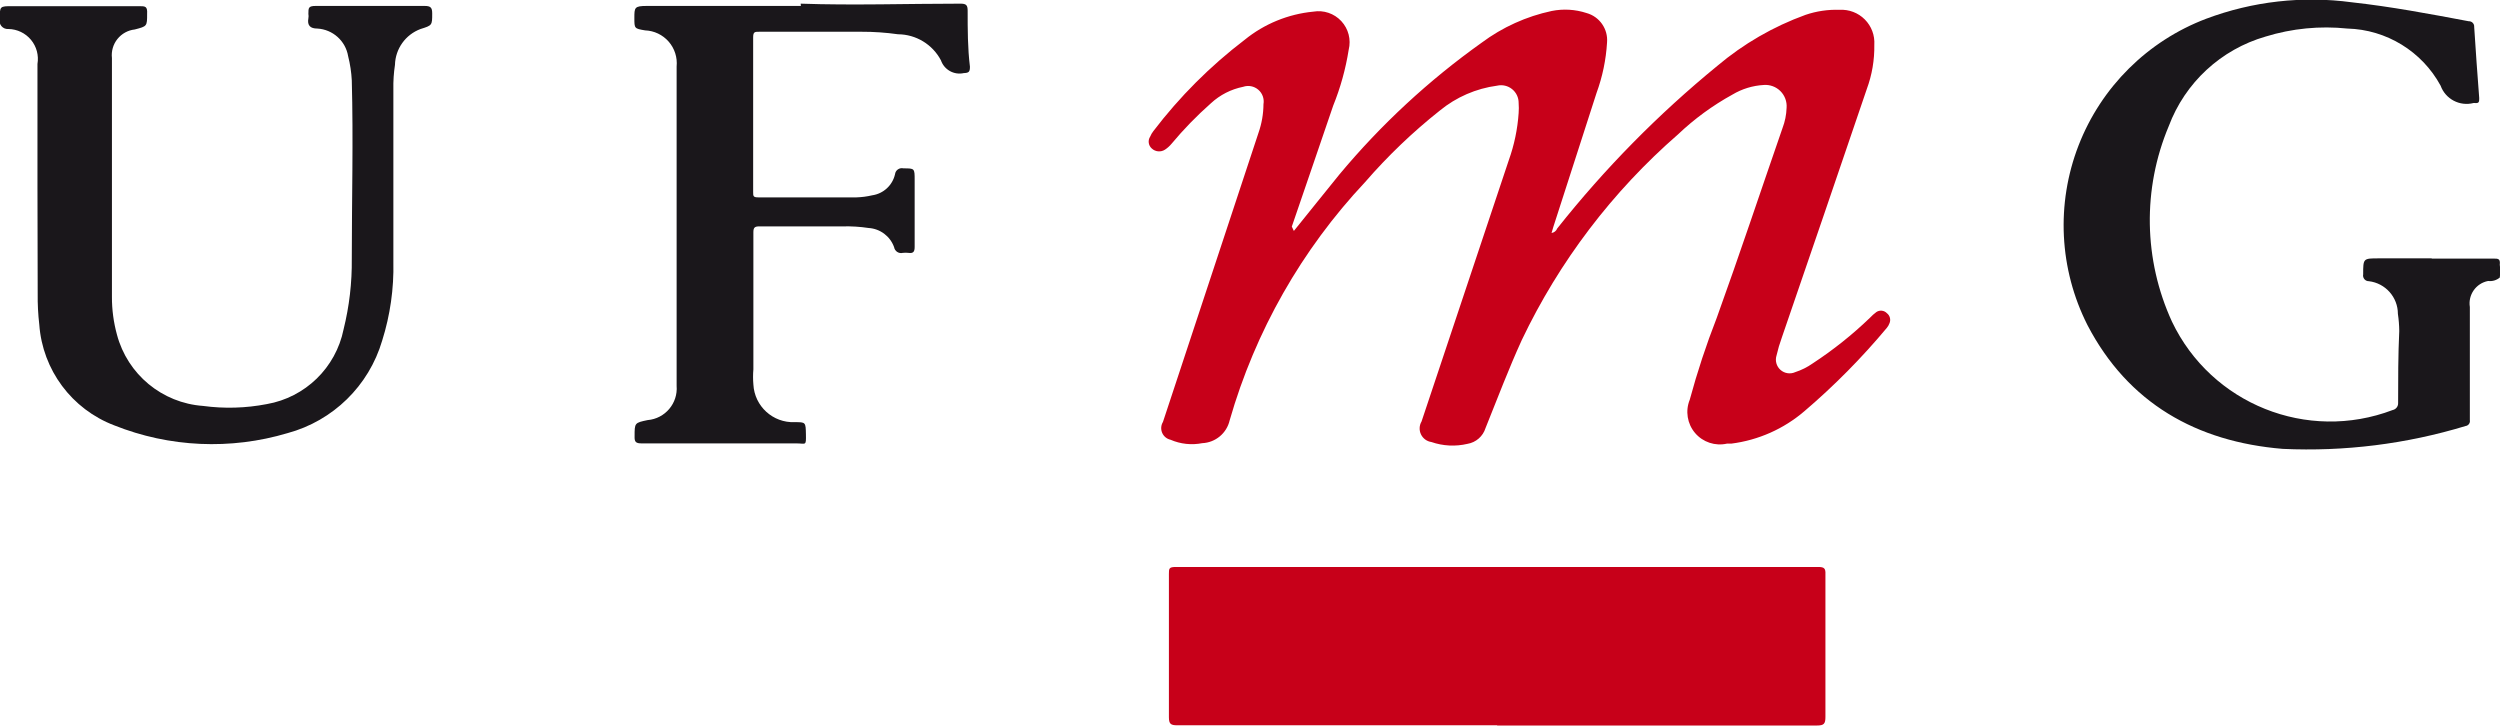
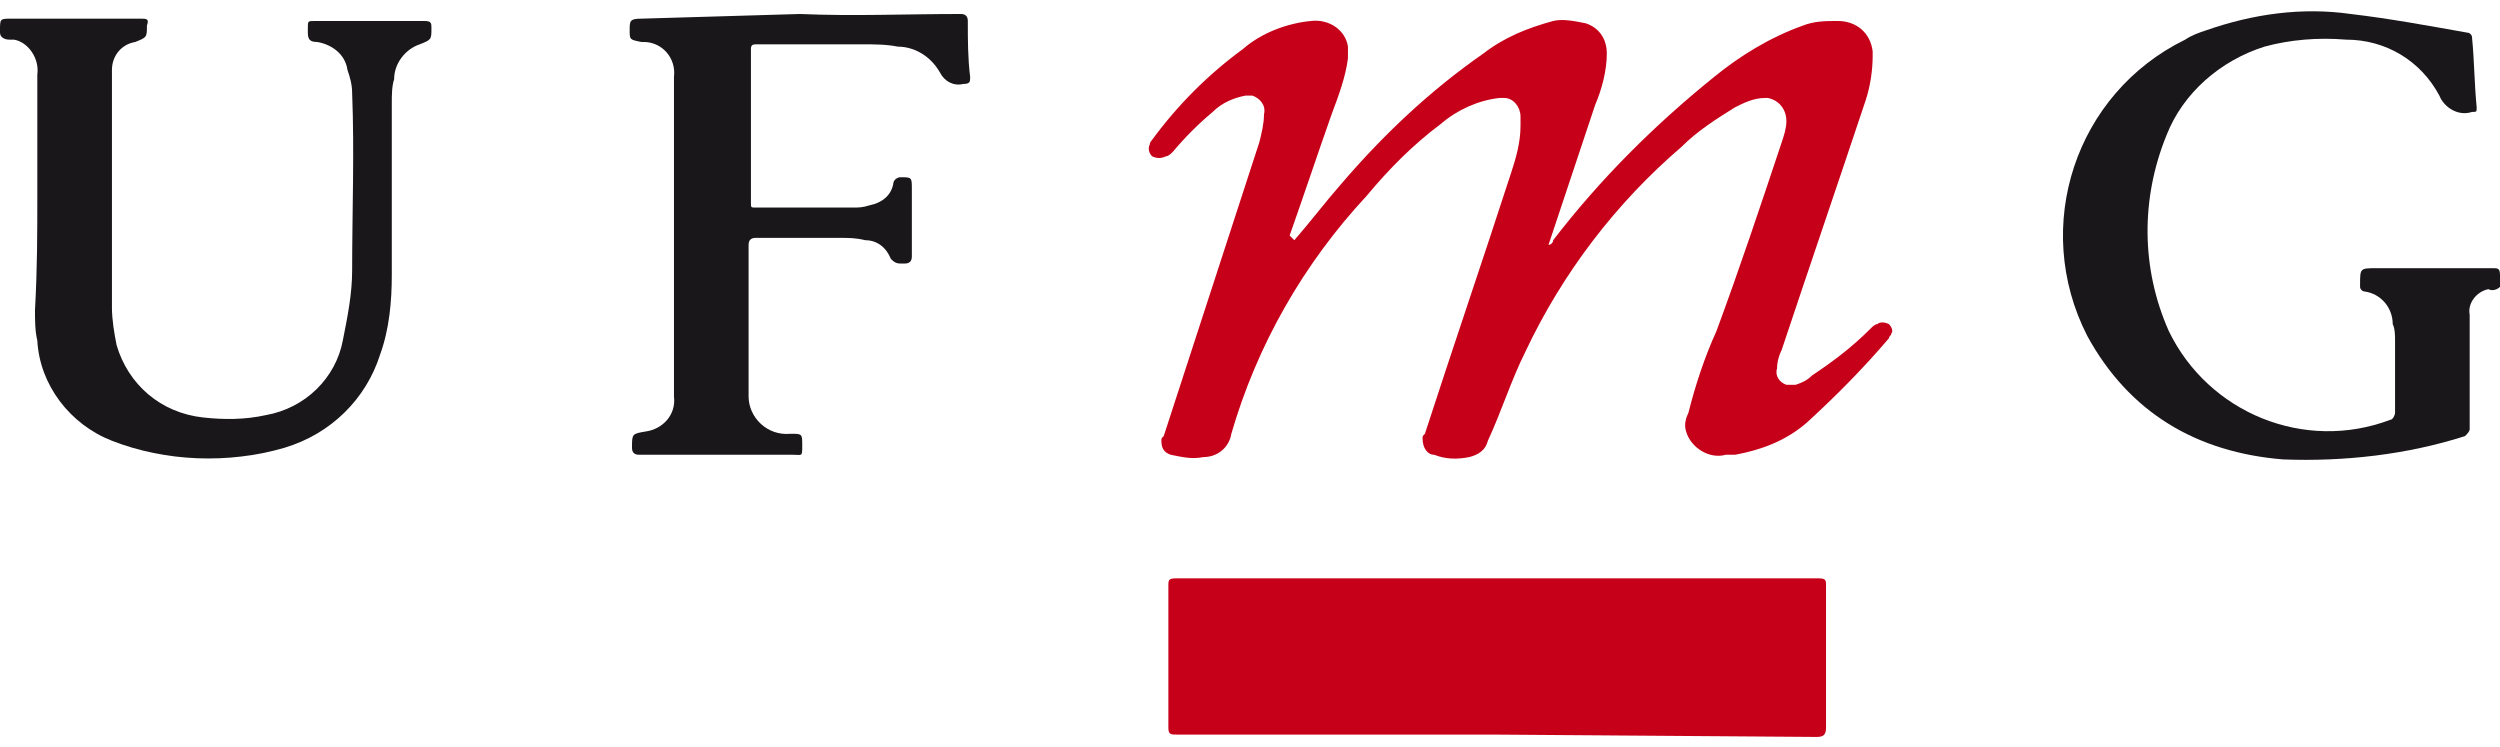
- <svg xmlns="http://www.w3.org/2000/svg" id="Camada_1" data-name="Camada 1" viewBox="0 0 109.44 31.76">
-   <defs>
-     <style>.cls-1{fill:#c70019;}.cls-2{fill:#1a171b;}</style>
-   </defs>
-   <path class="cls-1" d="M241.1,178.95c0.68-.84,1.34-1.67,2-2.48a33.05,33.05,0,0,1,6.22-5.76,7.89,7.89,0,0,1,3.07-1.39,3,3,0,0,1,1.52.09,1.23,1.23,0,0,1,.9,1.29,7.77,7.77,0,0,1-.46,2.21l-1.89,5.86-0.08.27a0.32,0.32,0,0,0,.25-0.2,46.5,46.5,0,0,1,7-7.11,12.7,12.7,0,0,1,3.87-2.24,4.17,4.17,0,0,1,1.49-.22,1.44,1.44,0,0,1,1.52,1.53,5.32,5.32,0,0,1-.33,1.94q-1.85,5.44-3.72,10.88a6.46,6.46,0,0,0-.23.78,0.6,0.6,0,0,0,.82.73,2.86,2.86,0,0,0,.76-0.38,17.17,17.17,0,0,0,2.51-2,2.06,2.06,0,0,1,.28-0.25,0.36,0.36,0,0,1,.46.05,0.37,0.37,0,0,1,.11.45,0.63,0.63,0,0,1-.11.19,30.36,30.36,0,0,1-3.61,3.65,6.1,6.1,0,0,1-3.2,1.42l-0.19,0a1.42,1.42,0,0,1-1.63-1.92,35,35,0,0,1,1.18-3.58c1-2.77,1.92-5.54,2.88-8.31a2.74,2.74,0,0,0,.18-0.89,0.93,0.93,0,0,0-1-1,3,3,0,0,0-1.37.42,11.53,11.53,0,0,0-2.38,1.74,27.79,27.79,0,0,0-6.84,9c-0.58,1.27-1.07,2.57-1.59,3.86a1,1,0,0,1-.79.69,2.84,2.84,0,0,1-1.58-.08,0.6,0.6,0,0,1-.43-0.9q1.91-5.72,3.82-11.44a7.66,7.66,0,0,0,.43-2.06,2.94,2.94,0,0,0,0-.44,0.77,0.77,0,0,0-.94-0.76,5,5,0,0,0-2.51,1.09,24.34,24.34,0,0,0-3.27,3.13,25.53,25.53,0,0,0-5.93,10.43,1.29,1.29,0,0,1-1.2,1,2.35,2.35,0,0,1-1.39-.15,0.52,0.52,0,0,1-.33-0.78l4.18-12.65a3.87,3.87,0,0,0,.22-1.26,0.68,0.68,0,0,0-.89-0.76,2.92,2.92,0,0,0-1.41.72,16.32,16.32,0,0,0-1.73,1.78,1.31,1.31,0,0,1-.28.25,0.47,0.47,0,0,1-.58-0.05,0.4,0.4,0,0,1-.07-0.52,1,1,0,0,1,.14-0.24,21.12,21.12,0,0,1,4-4,5.62,5.62,0,0,1,3-1.23,1.36,1.36,0,0,1,1.55,1.67,11.18,11.18,0,0,1-.68,2.45c-0.6,1.77-1.21,3.53-1.81,5.29Z" transform="translate(-184.46 -168.84)" />
-   <path class="cls-1" d="M250,200.59H236c-0.28,0-.37-0.05-0.37-0.35,0-2.09,0-4.18,0-6.27,0-.24,0-0.31.3-0.31h28.14c0.26,0,.31.08,0.3,0.32q0,3.12,0,6.24c0,0.3-.06.38-0.37,0.38H250Z" transform="translate(-184.46 -168.84)" />
-   <path class="cls-2" d="M290.9,180.16h2.71c0.21,0,.31,0,0.28.27a2,2,0,0,1,0,.56,0.66,0.66,0,0,1-.51.15,1,1,0,0,0-.8,1.14c0,1.18,0,2.35,0,3.53,0,0.47,0,.95,0,1.42a0.22,0.22,0,0,1-.19.26,23.76,23.76,0,0,1-8,1c-3.77-.31-6.77-2-8.55-5.42a9.67,9.67,0,0,1,5.2-13.41,13.15,13.15,0,0,1,6.37-.72c1.72,0.19,3.42.51,5.12,0.83a0.23,0.23,0,0,1,.24.25q0.1,1.56.22,3.11c0,0.16,0,.24-0.19.22h-0.06a1.21,1.21,0,0,1-1.44-.76,4.79,4.79,0,0,0-4.08-2.5,9,9,0,0,0-3.58.35,6.43,6.43,0,0,0-4.24,3.92,10.64,10.64,0,0,0,.14,8.56,7.68,7.68,0,0,0,9.66,3.87,0.3,0.3,0,0,0,.24-0.31c0-1,0-2.1.05-3.15a5.4,5.4,0,0,0-.06-0.75,1.44,1.44,0,0,0-1.27-1.43,0.25,0.25,0,0,1-.25-0.3c0-.7,0-0.7.68-0.7h2.33Z" transform="translate(-184.46 -168.84)" />
-   <path class="cls-2" d="M186.1,177q0-2.68,0-5.36a1.31,1.31,0,0,0-1.27-1.53,0.36,0.36,0,0,1-.38-0.45c0-.55,0-0.55.55-0.55h5.55c0.27,0,.37,0,0.35.34,0,0.54,0,.54-0.54.68a1.13,1.13,0,0,0-1,1.25q0,5.23,0,10.46a6.16,6.16,0,0,0,.22,1.65,4.21,4.21,0,0,0,3.77,3.12,8.61,8.61,0,0,0,2.79-.08,4.16,4.16,0,0,0,3.36-3.27,12.22,12.22,0,0,0,.36-3.09c0-2.6.07-5.21,0-7.81a5.47,5.47,0,0,0-.16-1.06,1.45,1.45,0,0,0-1.35-1.21c-0.3,0-.45-0.13-0.39-0.45a0.53,0.53,0,0,0,0-.19c0-.27,0-0.35.33-0.35q2.38,0,4.76,0c0.27,0,.33.08,0.33,0.33,0,0.52,0,.52-0.51.68a1.72,1.72,0,0,0-1.12,1.57,6.29,6.29,0,0,0-.07,1.07q0,3.78,0,7.56a10.65,10.65,0,0,1-.49,3.44,5.93,5.93,0,0,1-4.14,4.05,11.56,11.56,0,0,1-7.59-.34,5.11,5.11,0,0,1-3.28-4.41,10.49,10.49,0,0,1-.07-1.35Q186.1,179.36,186.1,177Z" transform="translate(-184.46 -168.84)" />
-   <path class="cls-2" d="M219.51,169c2.32,0.08,4.64,0,7,0,0.25,0,.31.07,0.31,0.31,0,0.82,0,1.64.1,2.45,0,0.23-.05.27-0.27,0.28a0.86,0.86,0,0,1-1-.56,2.14,2.14,0,0,0-1.88-1.14,11.2,11.2,0,0,0-1.6-.11h-4.47c-0.2,0-.27,0-0.27.25q0,3.39,0,6.77c0,0.17,0,.23.22,0.23l4.31,0a3.46,3.46,0,0,0,.68-0.09,1.2,1.2,0,0,0,1-.92,0.3,0.3,0,0,1,.37-0.26c0.49,0,.49,0,0.49.51,0,1,0,2,0,2.93,0,0.21-.06.29-0.27,0.26a1,1,0,0,0-.25,0,0.31,0.31,0,0,1-.38-0.25,1.27,1.27,0,0,0-1.12-.84,6.48,6.48,0,0,0-1.13-.07h-3.65c-0.21,0-.26.06-0.26,0.26,0,2,0,4,0,6a3.87,3.87,0,0,0,0,.66,1.74,1.74,0,0,0,1.81,1.65c0.48,0,.48,0,0.49.53s0,0.4-.42.4h-6.77c-0.25,0-.32-0.06-0.31-0.31,0-.59,0-0.59.57-0.71a1.39,1.39,0,0,0,1.27-1.5c0-.81,0-1.62,0-2.43q0-5.62,0-11.24c0-.1,0-0.21,0-0.31a1.44,1.44,0,0,0-1.38-1.58c-0.47-.08-0.47-0.08-0.47-0.54s0-.53.55-0.53h6.74Z" transform="translate(-184.46 -168.84)" />
+ <svg xmlns="http://www.w3.org/2000/svg" version="1.1" id="Camada_1" x="0px" y="0px" viewBox="0 0 107.2 32" style="enable-background:new 0 0 107.2 32;" xml:space="preserve">
+   <style type="text/css">
+ 	.st0{fill:#C70019;}
+ 	.st1{fill:#1A171B;}
+ </style>
+   <g>
+     <path class="st0" d="M55.5,10.3c0.7-0.8,1.3-1.6,2-2.4c1.8-2.1,3.8-4,6.1-5.6c0.9-0.7,1.9-1.1,3-1.4C67,0.8,67.5,0.9,68,1   c0.6,0.2,0.9,0.7,0.9,1.3c0,0.7-0.2,1.5-0.5,2.2l-1.9,5.7l-0.1,0.3c0.1,0,0.2-0.1,0.2-0.2c2-2.6,4.3-4.9,6.9-7   c1.1-0.9,2.4-1.7,3.8-2.2c0.5-0.2,1-0.2,1.5-0.2c0.8,0,1.4,0.5,1.5,1.3c0,0.1,0,0.1,0,0.2c0,0.6-0.1,1.3-0.3,1.9   c-1.2,3.6-2.4,7.1-3.6,10.7c-0.1,0.2-0.2,0.5-0.2,0.8c-0.1,0.3,0.1,0.6,0.4,0.7c0.1,0,0.3,0,0.4,0c0.3-0.1,0.5-0.2,0.7-0.4   c0.9-0.6,1.7-1.2,2.5-2c0.1-0.1,0.2-0.2,0.3-0.2c0.1-0.1,0.3-0.1,0.5,0c0.1,0.1,0.2,0.3,0.1,0.4c0,0.1-0.1,0.1-0.1,0.2   c-1.1,1.3-2.3,2.5-3.5,3.6c-0.9,0.8-2,1.2-3.1,1.4H74c-0.7,0.2-1.5-0.3-1.7-1c-0.1-0.3,0-0.6,0.1-0.8c0.3-1.2,0.7-2.4,1.2-3.5   c1-2.7,1.9-5.4,2.8-8.1c0.1-0.3,0.2-0.6,0.2-0.9c0-0.5-0.3-0.9-0.8-1c0,0-0.1,0-0.1,0c-0.5,0-0.9,0.2-1.3,0.4   c-0.8,0.5-1.6,1-2.3,1.7c-2.8,2.4-5.1,5.4-6.7,8.8c-0.6,1.2-1,2.5-1.6,3.8c-0.1,0.4-0.4,0.6-0.8,0.7c-0.5,0.1-1,0.1-1.5-0.1   c-0.3,0-0.5-0.3-0.5-0.7c0-0.1,0-0.1,0.1-0.2c1.2-3.7,2.5-7.5,3.7-11.2c0.2-0.6,0.4-1.3,0.4-2c0-0.1,0-0.3,0-0.4   c0-0.4-0.3-0.8-0.7-0.8c-0.1,0-0.1,0-0.2,0c-0.9,0.1-1.8,0.5-2.5,1.1c-1.2,0.9-2.2,1.9-3.2,3.1c-2.7,2.9-4.7,6.4-5.8,10.2   c-0.1,0.6-0.6,1-1.2,1c-0.5,0.1-0.9,0-1.4-0.1c-0.3-0.1-0.4-0.3-0.4-0.6c0-0.1,0-0.1,0.1-0.2L54,6.1c0.1-0.4,0.2-0.8,0.2-1.2   c0.1-0.4-0.2-0.7-0.5-0.8c-0.1,0-0.2,0-0.3,0c-0.5,0.1-1,0.3-1.4,0.7c-0.6,0.5-1.2,1.1-1.7,1.7c-0.1,0.1-0.2,0.2-0.3,0.2   c-0.2,0.1-0.4,0.1-0.6,0c-0.1-0.1-0.2-0.3-0.1-0.5c0-0.1,0.1-0.2,0.1-0.2c1.1-1.5,2.4-2.8,3.9-3.9c0.8-0.7,1.9-1.1,2.9-1.2   C57,0.8,57.7,1.3,57.8,2c0,0.2,0,0.4,0,0.5c-0.1,0.8-0.4,1.6-0.7,2.4c-0.6,1.7-1.2,3.5-1.8,5.2L55.5,10.3z" />
+     <path class="st0" d="M64.2,31.5H50.5c-0.3,0-0.4,0-0.4-0.3c0-2,0-4.1,0-6.1c0-0.2,0-0.3,0.3-0.3H78c0.3,0,0.3,0.1,0.3,0.3   c0,2,0,4.1,0,6.1c0,0.3-0.1,0.4-0.4,0.4L64.2,31.5L64.2,31.5z" />
+     <path class="st1" d="M104.2,11.5h2.7c0.2,0,0.3,0,0.3,0.3c0,0.2,0,0.4,0,0.5c-0.1,0.1-0.3,0.2-0.5,0.1c-0.5,0.1-0.9,0.6-0.8,1.1   c0,1.2,0,2.3,0,3.5c0,0.5,0,0.9,0,1.4c0,0.1-0.1,0.2-0.2,0.3c0,0,0,0,0,0c-2.5,0.8-5.2,1.1-7.8,1c-3.7-0.3-6.6-2-8.4-5.3   C87.1,9.7,89,4,93.7,1.7c0.3-0.2,0.6-0.3,0.9-0.4c2-0.7,4.1-1,6.2-0.7c1.7,0.2,3.3,0.5,5,0.8c0.1,0,0.2,0.1,0.2,0.2c0,0,0,0,0,0   c0.1,1,0.1,2,0.2,3c0,0.2,0,0.2-0.2,0.2H106c-0.6,0.2-1.2-0.2-1.4-0.7c-0.8-1.5-2.3-2.4-4-2.4c-1.2-0.1-2.4,0-3.5,0.3   c-1.9,0.6-3.5,2-4.2,3.8c-1.1,2.7-1.1,5.7,0.1,8.4c1.7,3.5,5.8,5.2,9.5,3.8c0.1,0,0.2-0.2,0.2-0.3c0-1,0-2.1,0-3.1   c0-0.2,0-0.5-0.1-0.7c0-0.7-0.5-1.3-1.2-1.4c-0.1,0-0.2-0.1-0.2-0.2c0,0,0,0,0-0.1c0-0.7,0-0.7,0.7-0.7L104.2,11.5L104.2,11.5z" />
+     <path class="st1" d="M1.6,8.4c0-1.7,0-3.5,0-5.2c0.1-0.7-0.4-1.4-1-1.5c-0.1,0-0.1,0-0.2,0C0.2,1.7,0,1.6,0,1.4c0,0,0-0.1,0-0.1   c0-0.5,0-0.5,0.5-0.5H6c0.3,0,0.4,0,0.3,0.3c0,0.5,0,0.5-0.5,0.7c-0.6,0.1-1,0.6-1,1.2c0,0,0,0,0,0c0,3.4,0,6.8,0,10.2   c0,0.5,0.1,1.1,0.2,1.6c0.5,1.7,1.9,2.9,3.7,3.1c0.9,0.1,1.8,0.1,2.7-0.1c1.7-0.3,3-1.6,3.3-3.2c0.2-1,0.4-2,0.4-3   c0-2.5,0.1-5.1,0-7.6c0-0.4-0.1-0.7-0.2-1c-0.1-0.7-0.7-1.1-1.3-1.2c-0.3,0-0.4-0.1-0.4-0.4c0-0.1,0-0.1,0-0.2c0-0.3,0-0.3,0.3-0.3   c1.6,0,3.1,0,4.7,0c0.3,0,0.3,0.1,0.3,0.3c0,0.5,0,0.5-0.5,0.7c-0.6,0.2-1.1,0.8-1.1,1.5c-0.1,0.3-0.1,0.7-0.1,1c0,2.5,0,4.9,0,7.4   c0,1.1-0.1,2.3-0.5,3.4c-0.6,1.9-2.1,3.4-4.1,4c-2.4,0.7-5.1,0.6-7.4-0.3c-1.8-0.7-3.1-2.4-3.2-4.3c-0.1-0.4-0.1-0.9-0.1-1.3   C1.6,11.5,1.6,10,1.6,8.4z" />
+     <path class="st1" d="M34.3,0.6c2.3,0.1,4.5,0,6.9,0c0.2,0,0.3,0.1,0.3,0.3c0,0.8,0,1.6,0.1,2.4c0,0.2,0,0.3-0.3,0.3   c-0.4,0.1-0.8-0.1-1-0.5c-0.4-0.7-1.1-1.1-1.8-1.1c-0.5-0.1-1-0.1-1.6-0.1h-4.4c-0.2,0-0.3,0-0.3,0.2c0,2.2,0,4.4,0,6.6   c0,0.2,0,0.2,0.2,0.2h4.2c0.2,0,0.4,0,0.7-0.1c0.5-0.1,0.9-0.4,1-0.9c0-0.2,0.2-0.3,0.3-0.3c0,0,0,0,0,0c0.5,0,0.5,0,0.5,0.5   c0,1,0,2,0,2.9c0,0.2-0.1,0.3-0.3,0.3c-0.1,0-0.2,0-0.2,0c-0.2,0-0.3-0.1-0.4-0.2c0,0,0,0,0,0c-0.2-0.5-0.6-0.8-1.1-0.8   c-0.4-0.1-0.7-0.1-1.1-0.1h-3.6c-0.2,0-0.3,0.1-0.3,0.3c0,2,0,3.9,0,5.9c0,0.2,0,0.4,0,0.6c0,0.9,0.8,1.7,1.8,1.6   c0.5,0,0.5,0,0.5,0.5s0,0.4-0.4,0.4h-6.6c-0.2,0-0.3-0.1-0.3-0.3c0-0.6,0-0.6,0.6-0.7c0.7-0.1,1.3-0.7,1.2-1.5c0-0.8,0-1.6,0-2.4   c0-3.7,0-7.3,0-11c0-0.1,0-0.2,0-0.3c0.1-0.8-0.5-1.5-1.3-1.5c0,0-0.1,0-0.1,0c-0.5-0.1-0.5-0.1-0.5-0.5s0-0.5,0.5-0.5L34.3,0.6   L34.3,0.6z" />
+   </g>
</svg>
